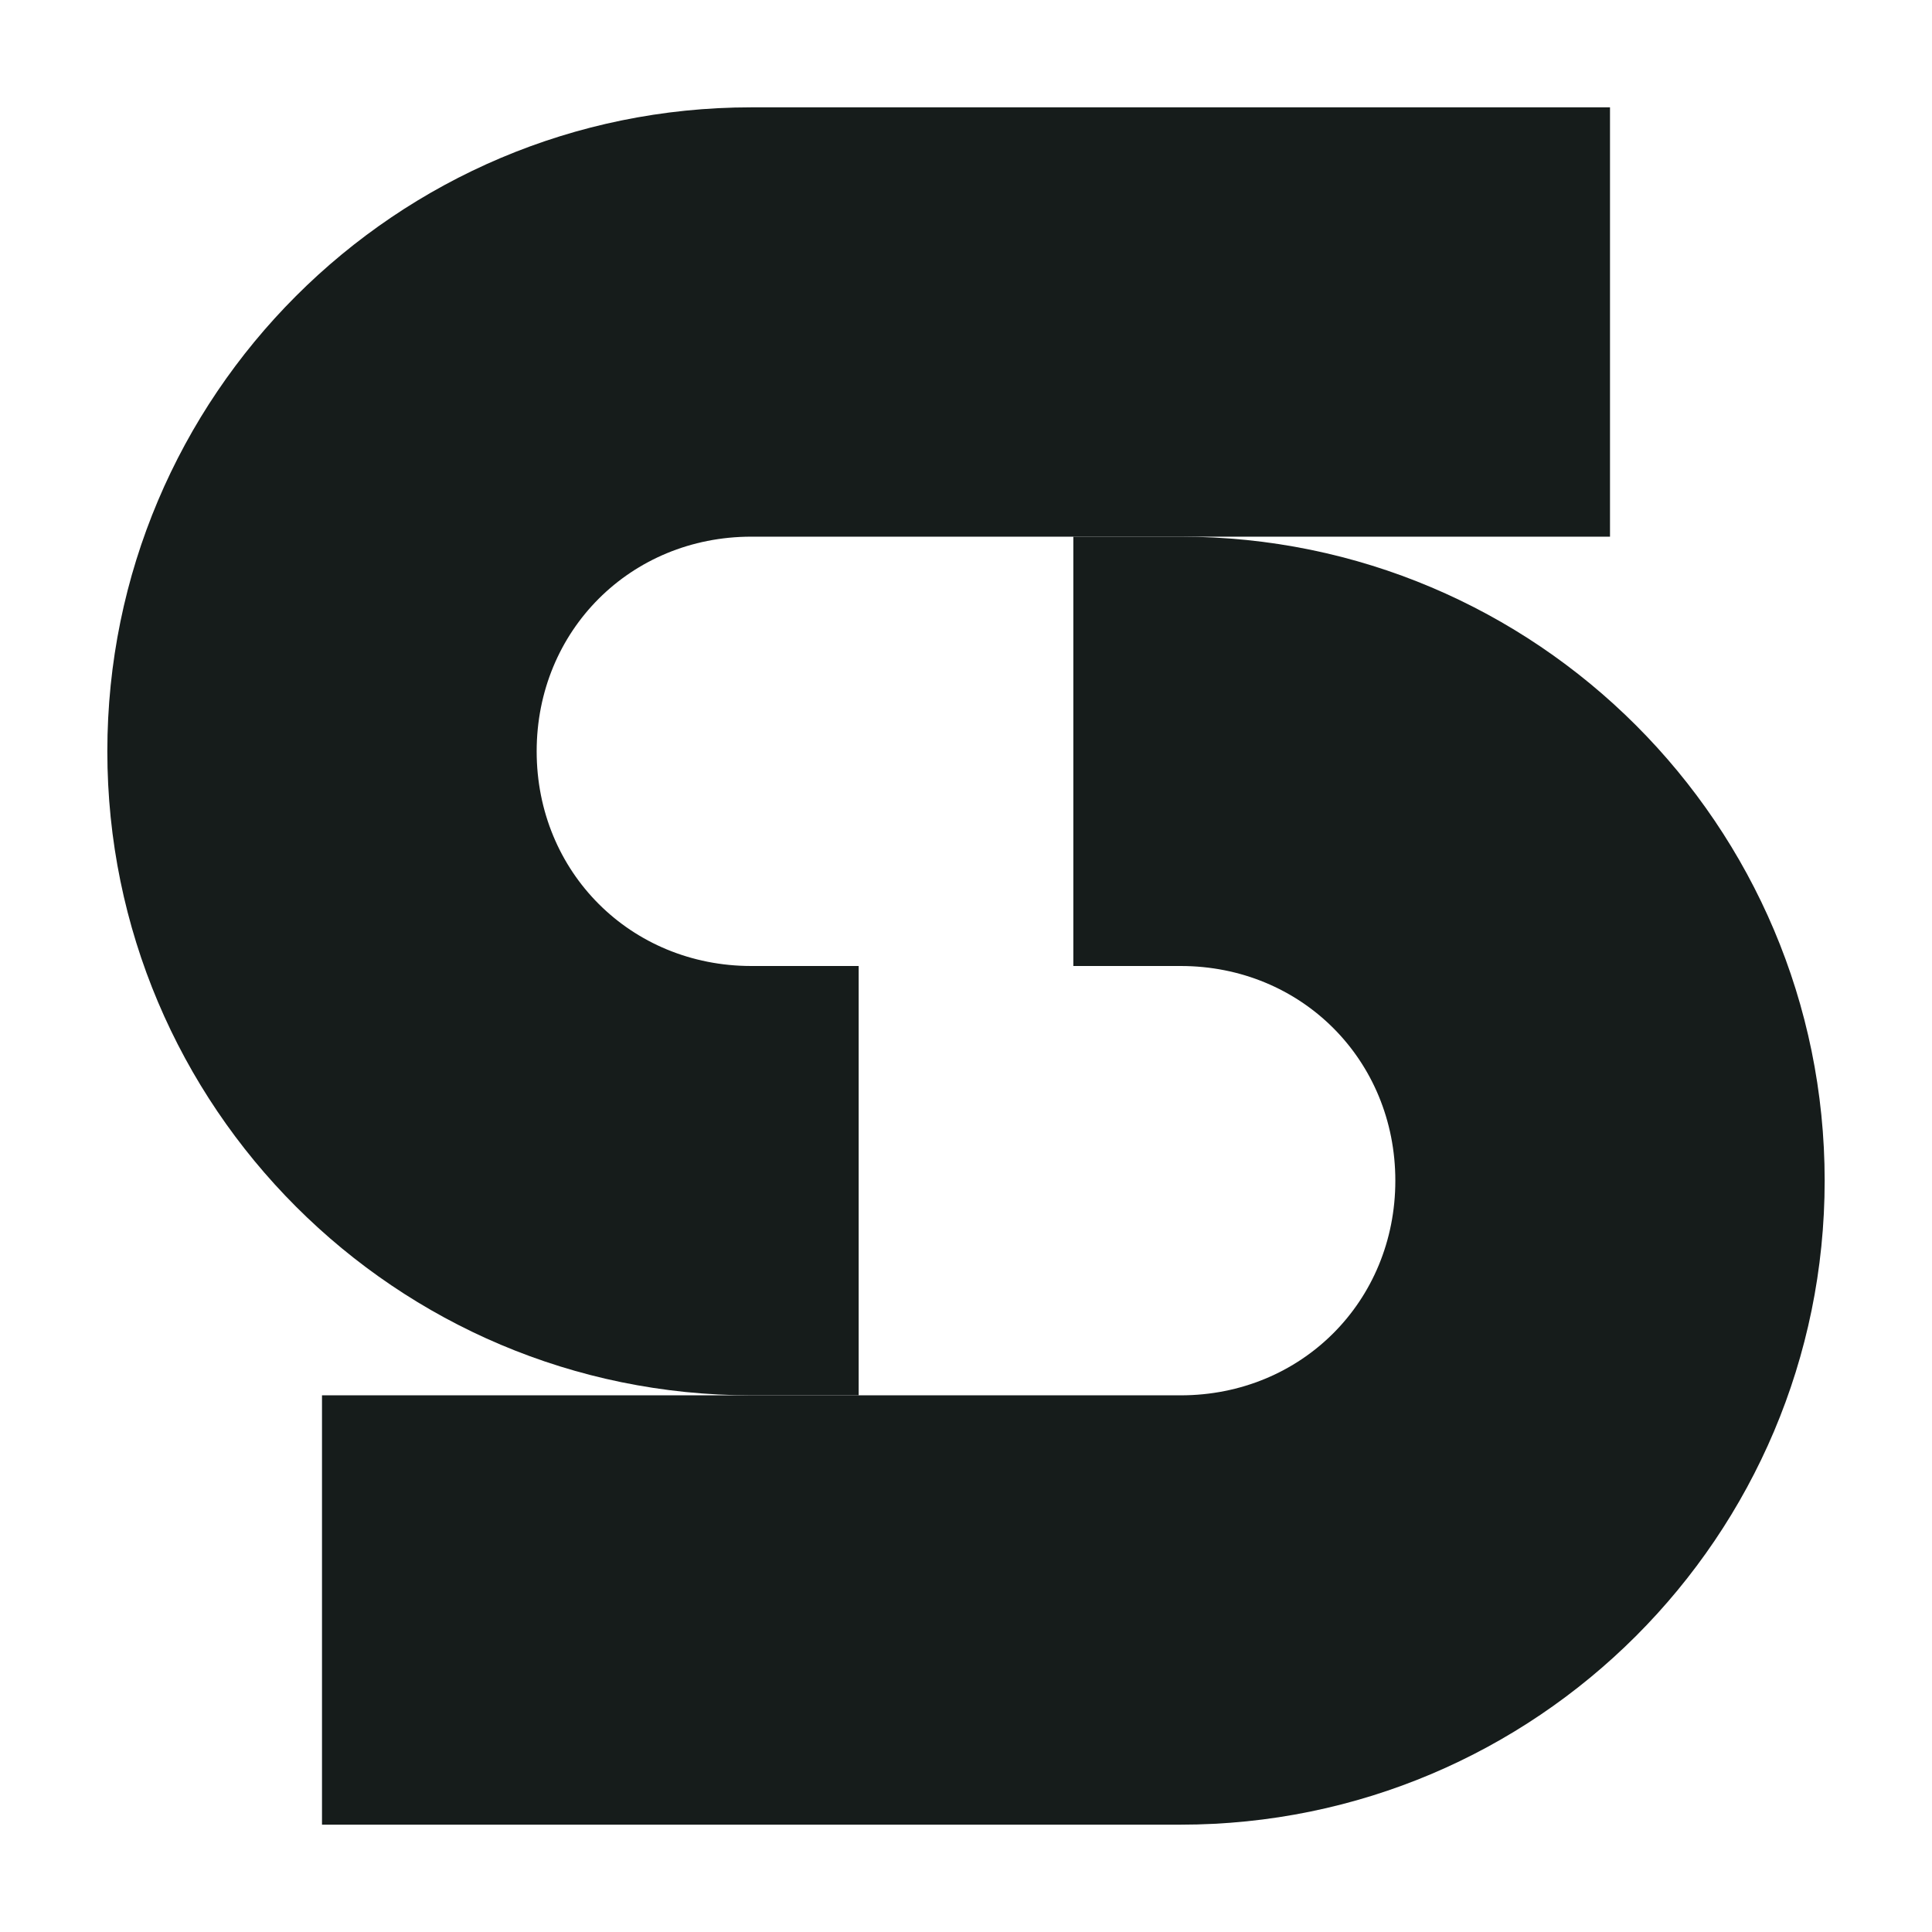
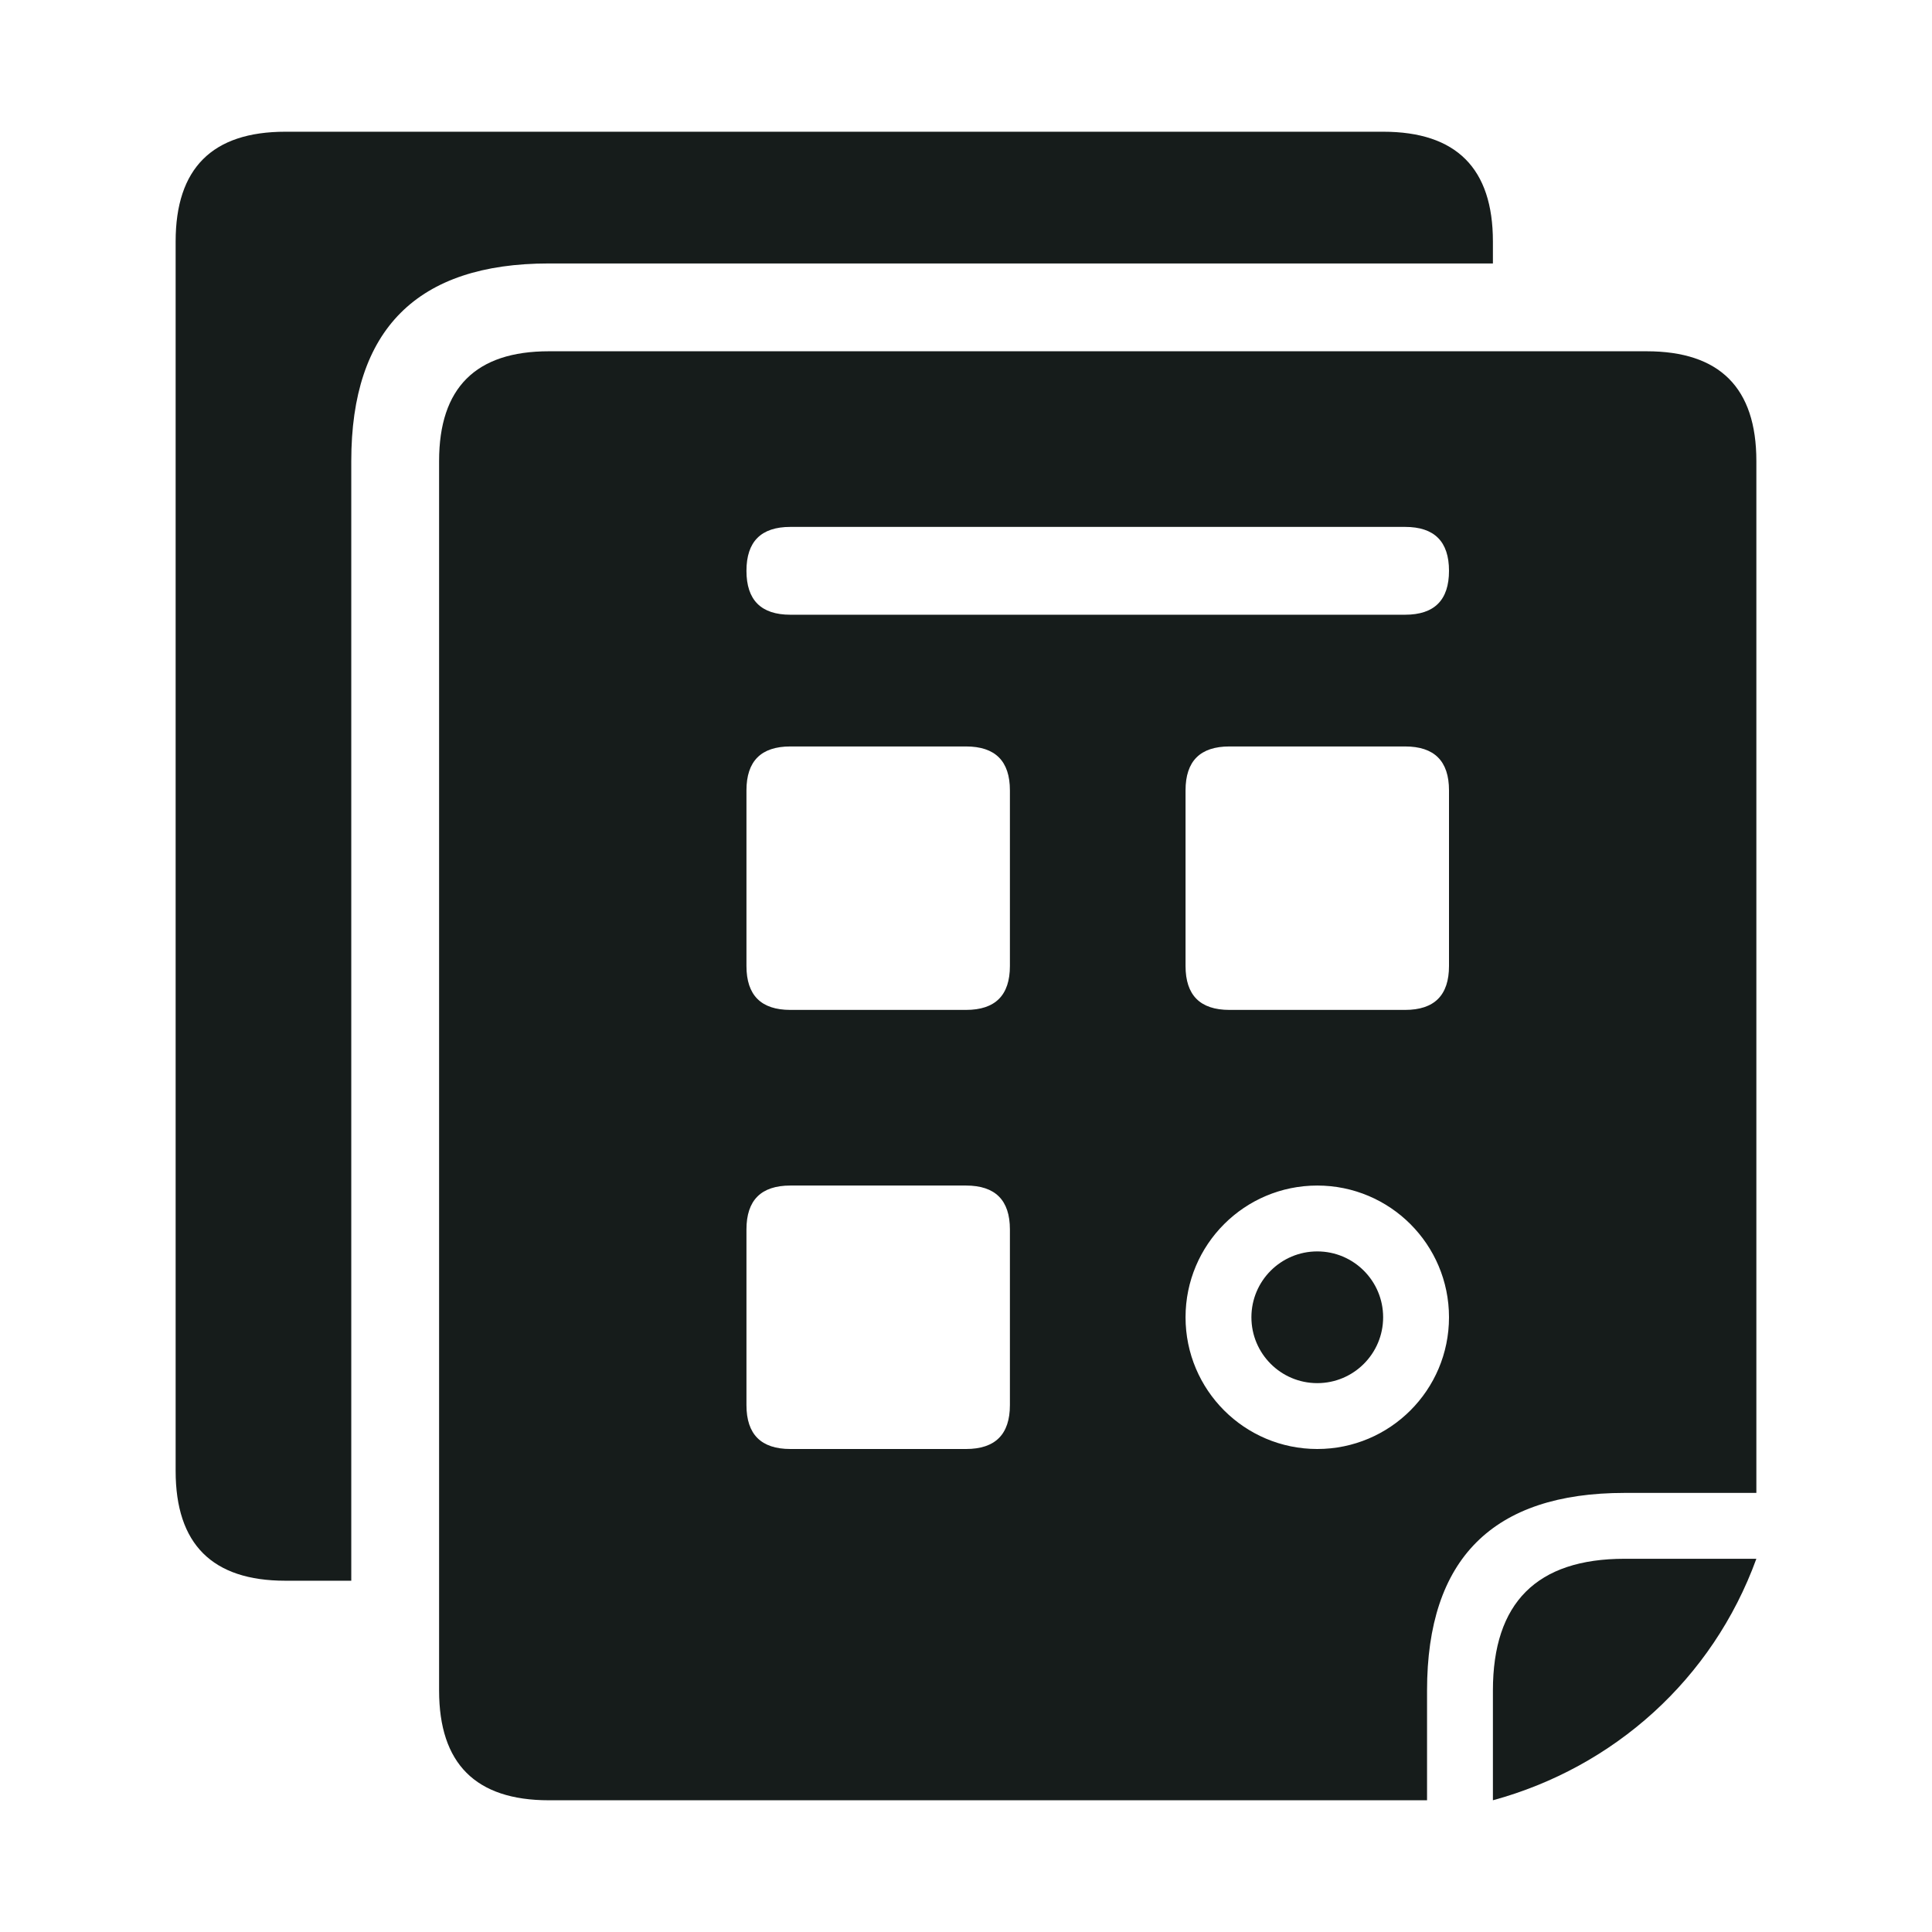
- <svg xmlns="http://www.w3.org/2000/svg" width="576" height="576" viewBox="224 224 576 576" role="img" aria-labelledby="title desc">
-   <path fill="#161c1b" d="M704 256H448C342 256 256 342 256 448C256 554 342 640 448 640H480V512H448C412 512 384 484 384 448C384 412 412 384 448 384H704Z" />
-   <path fill="#161c1b" d="M320 768H576C682 768 768 682 768 576C768 470 682 384 576 384H544V512H576C612 512 640 540 640 576C640 612 612 640 576 640H320Z" />
+ <svg xmlns="http://www.w3.org/2000/svg" width="704" height="704" viewBox="160 160 704 704" role="img" aria-labelledby="title desc">
+   <g id="back-page">
+     <path fill="#161c1b" d="M264 208H664Q704 208 704 248V256H360Q288 256 288 328V736H264Q224 736 224 696V248Q224 208 264 208Z" />
+   </g>
+   <g id="schedule-page">
+     <path fill="#161c1b" fill-rule="evenodd" d="M360 288H760Q800 288 800 328V704H752Q680 704 680 776V816H360Q320 816 320 776V328Q320 288 360 288Z     M448 352H672Q688 352 688 368Q688 384 672 384H448Q432 384 432 368Q432 352 448 352Z     M448 432H512Q528 432 528 448V512Q528 528 512 528H448Q432 528 432 512V448Q432 432 448 432Z     M608 432H672Q688 432 688 448V512Q688 528 672 528H608Q592 528 592 512V448Q592 432 608 432Z     M448 592H512Q528 592 528 608V672Q528 688 512 688H448Q432 688 432 672V608Q432 592 448 592Z     M688 640A48 48 0 1 1 592 640A48 48 0 1 1 688 640Z" />
+   </g>
+   <g id="selected-date">
+     <circle cx="640" cy="640" r="24" fill="#161c1b" />
+   </g>
+   <g id="turned-corner">
+     <path fill="#161c1b" d="M704 816V776Q704 728 752 728H800C784 772 748 804 704 816Z" />
+   </g>
</svg>
